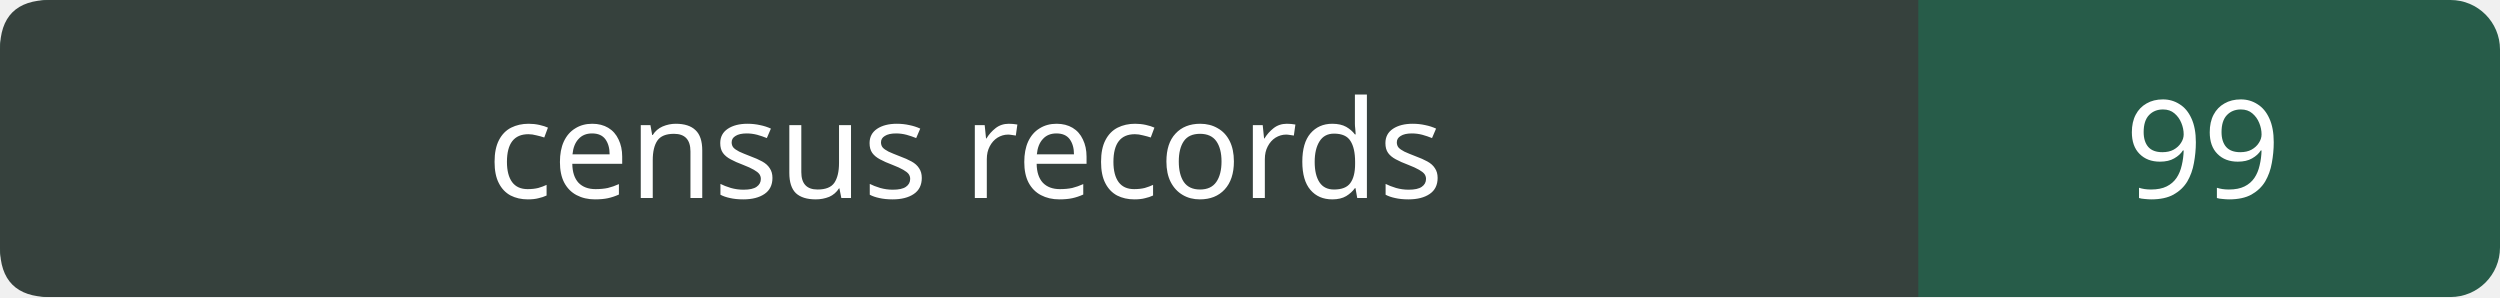
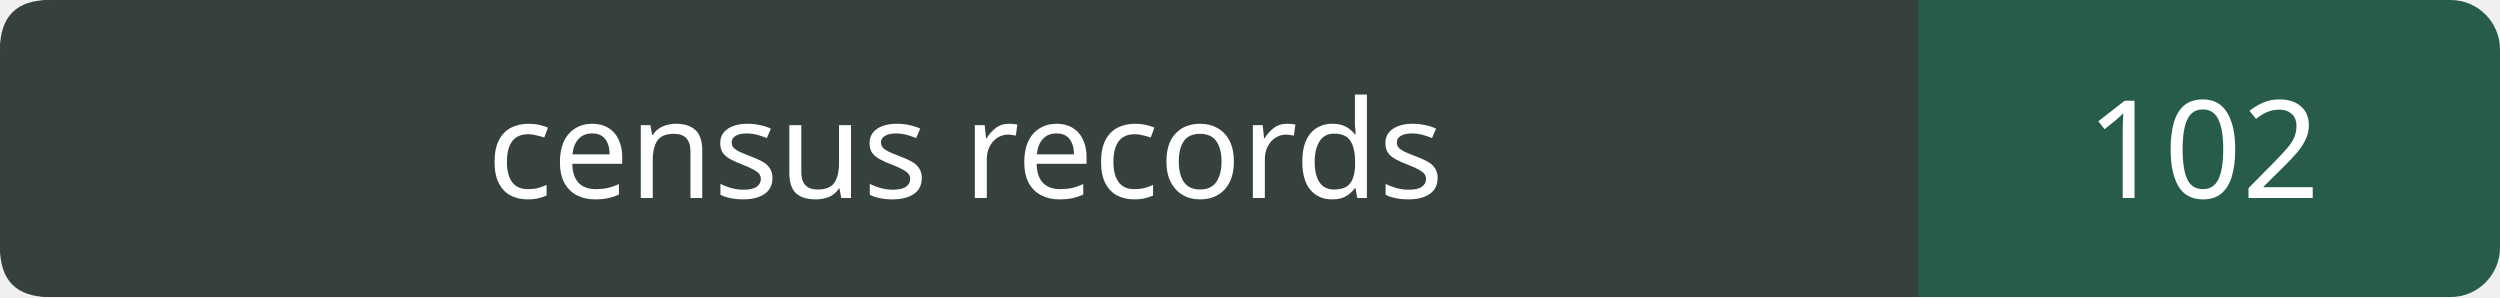
- <svg xmlns="http://www.w3.org/2000/svg" width="202" height="24" role="img" aria-label="census records: 99">
+ <svg xmlns="http://www.w3.org/2000/svg" width="202" height="24" role="img" aria-label="census records: 102">
  <rect width="202" height="24" rx="4" fill="#275c49" />
  <path d="M4 0h151v24H4Q0 24 0 20V4Q0 0 4 0" fill="#36413d" />
  <g fill="white" font-family="Verdana,sans-serif" font-size="11" text-anchor="middle">
    <text x="78" y="16">census records</text>
-     <text x="178" y="16">99</text>
+     <text x="178" y="16">102</text>
  </g>
</svg>
